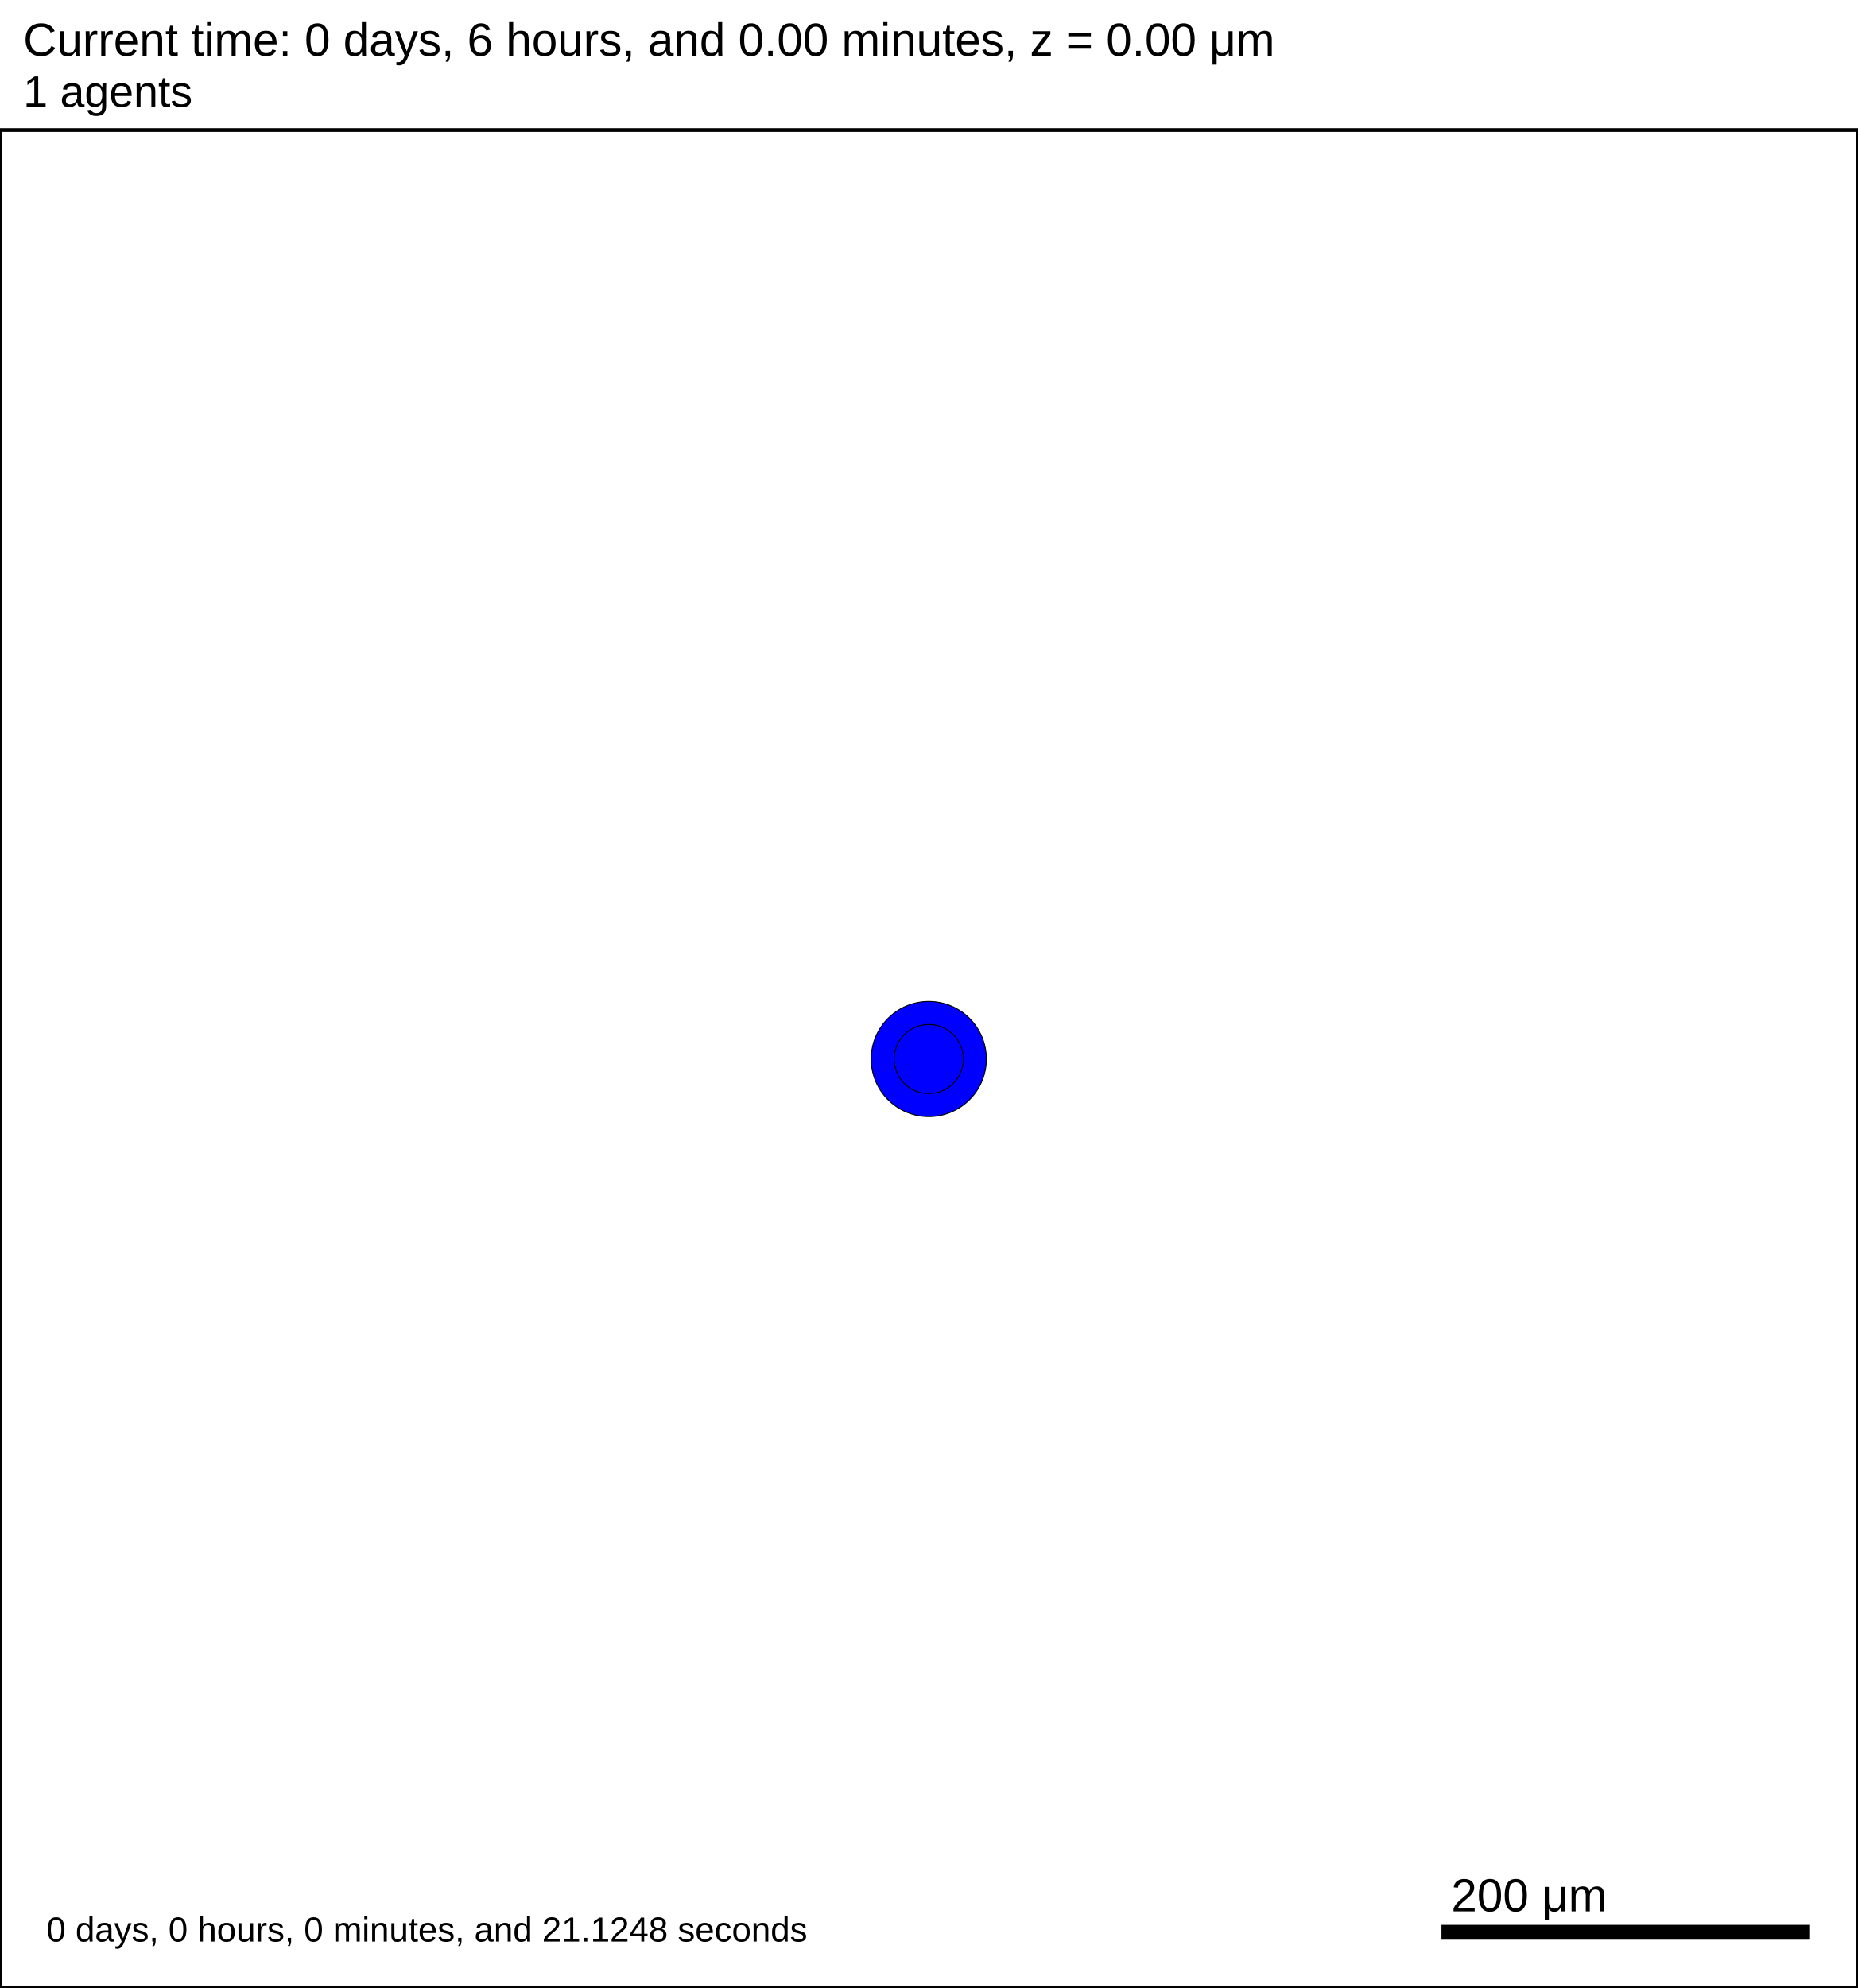
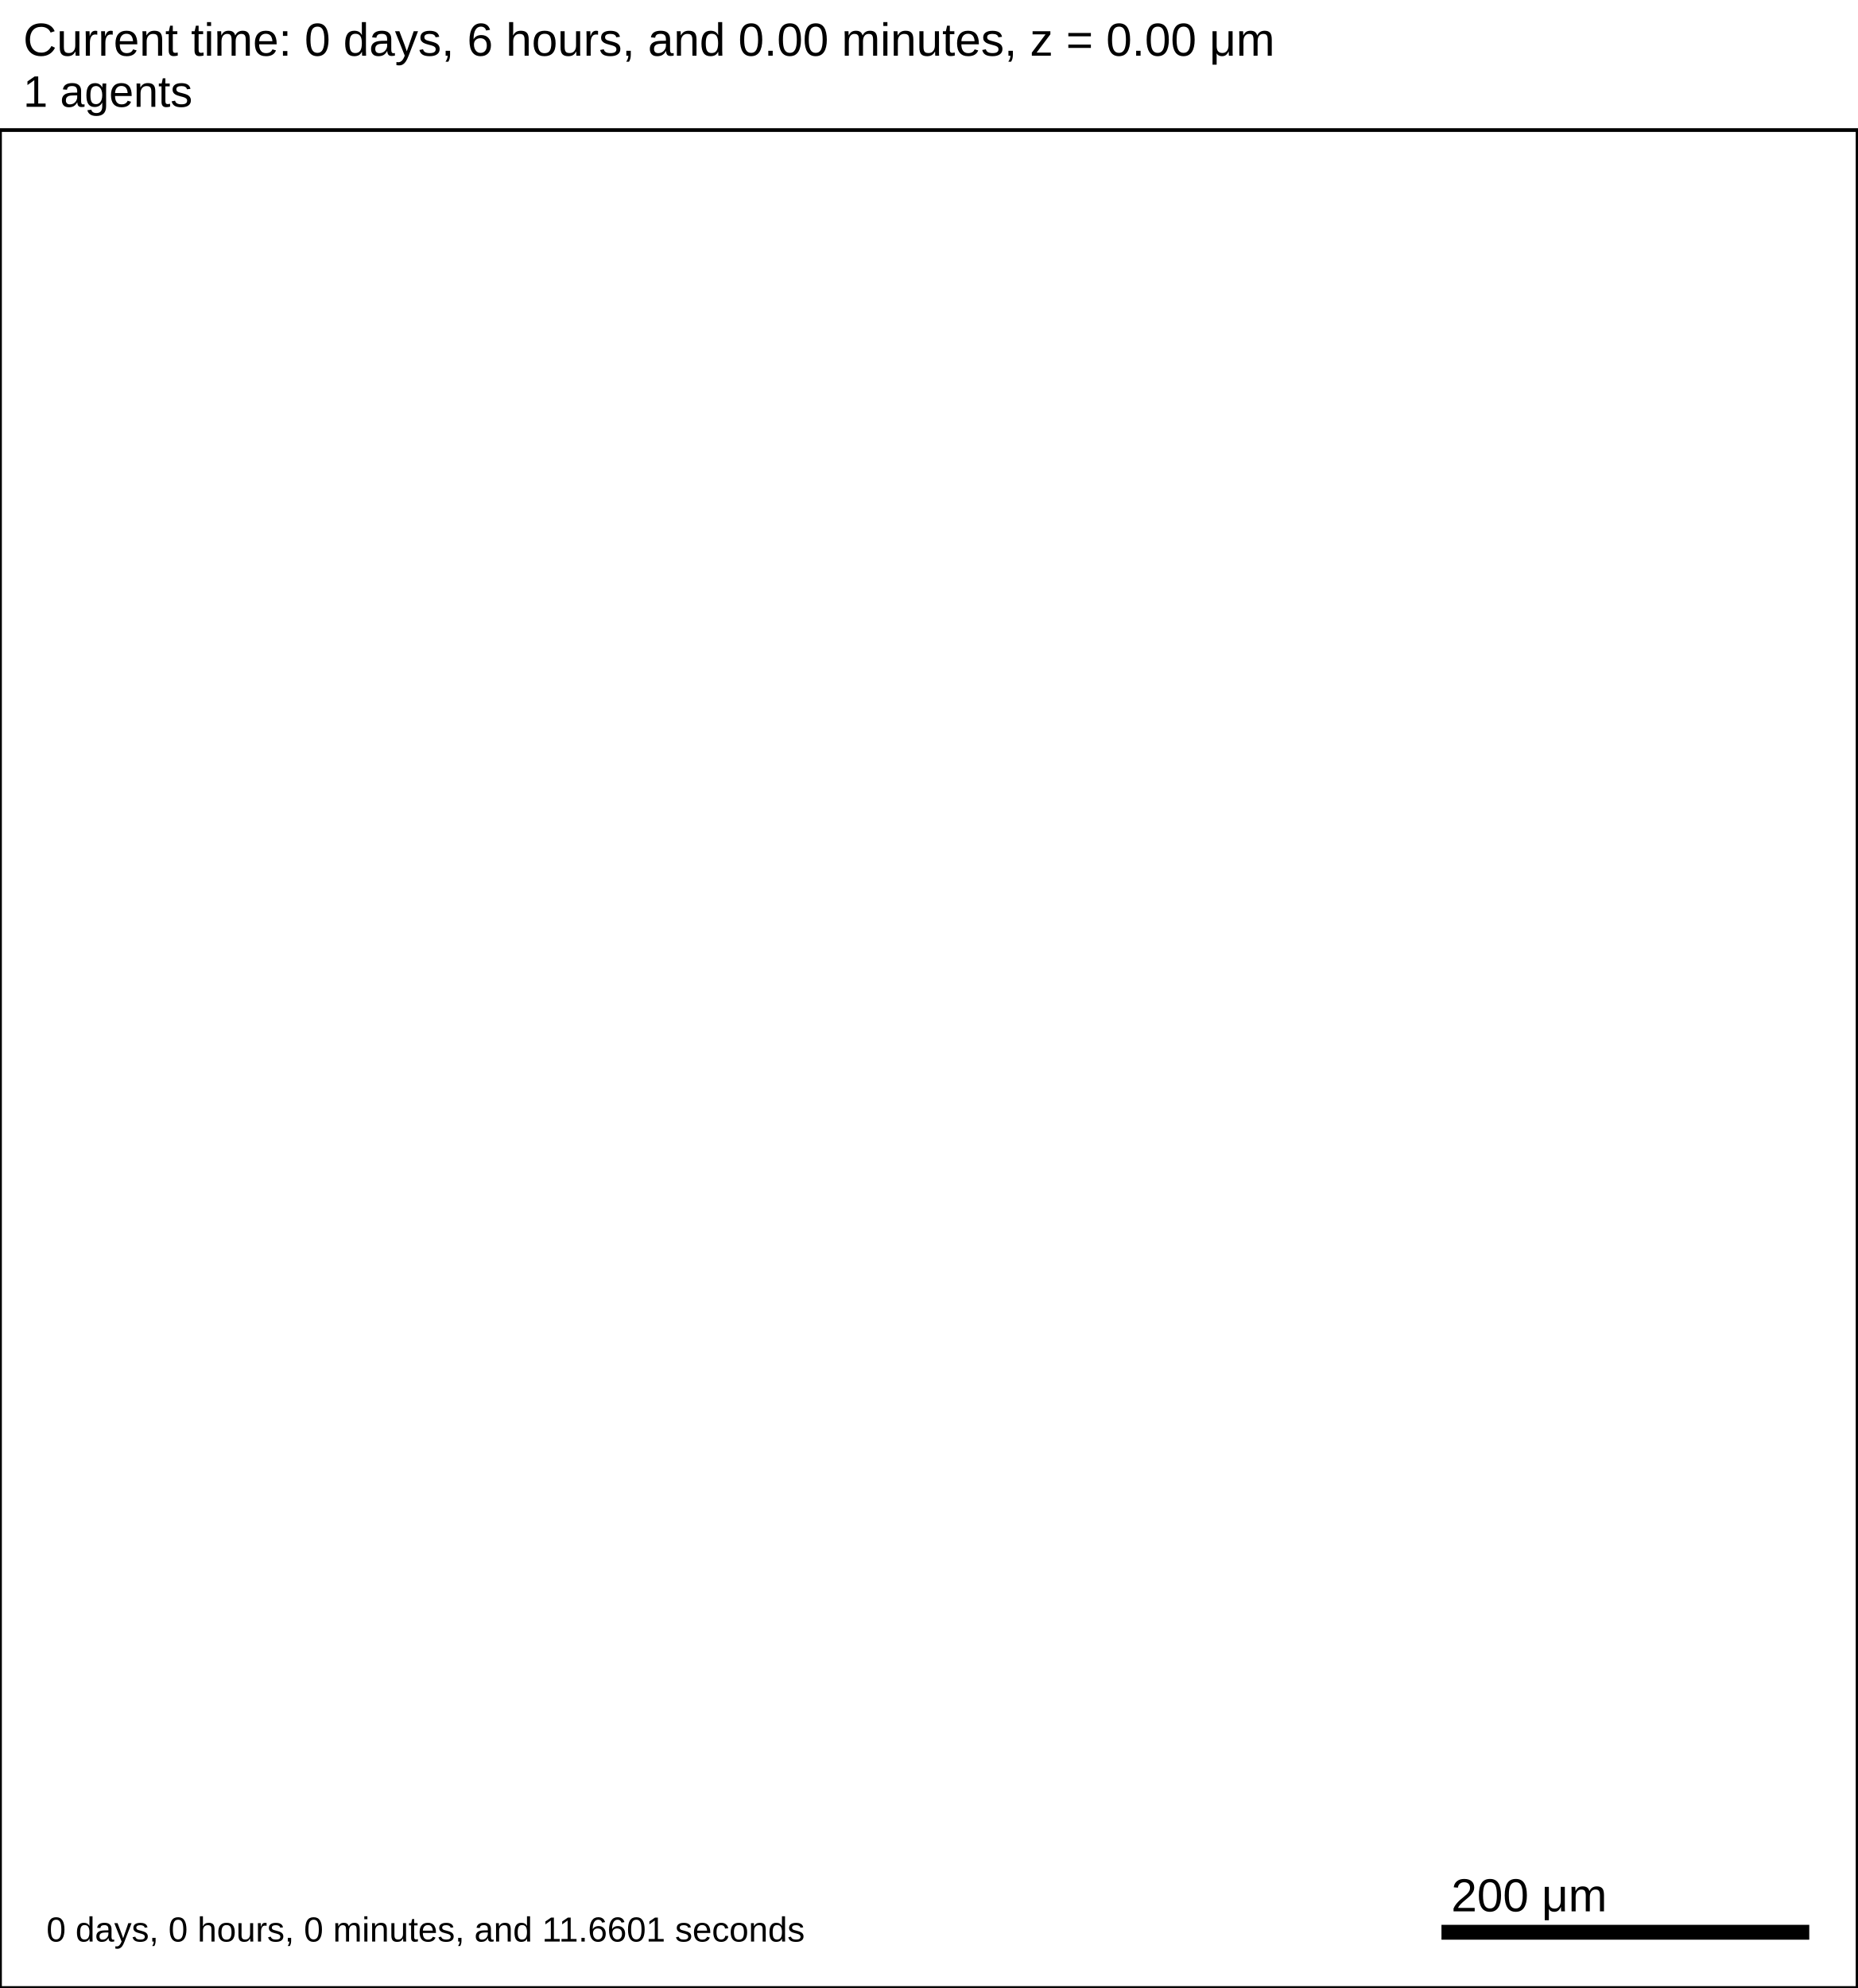
<svg xmlns="http://www.w3.org/2000/svg" version="1.1" width="1000" height="1070" id="svg2">
  <rect x="0" y="0" width="1000" height="1070" stroke-width="2" stroke="white" fill="white" />
  <text x="12.5" y="30" font-family="Arial" font-size="25" fill="black">
   Current time: 0 days, 6 hours, and 0.00 minutes, z = 0.00 μm
  </text>
  <text x="12.5" y="57.5" font-family="Arial" font-size="23.75" fill="black">
   1 agents
  </text>
  <g id="tissue" transform="translate(0,1070) scale(1,-1)">
    <g id="ECM">
  </g>
    <g id="cells">
      <g id="cell0">
-         <circle cx="500" cy="500" r="30.993" stroke-width="0.5" stroke="rgb(0,0,0)" fill="blue" />
-         <circle cx="500" cy="500" r="18.61" stroke-width="0.5" stroke="rgb(0,0,0)" fill="blue" />
+         <circle cx="500" cy="500" r="8.413" stroke-width="0.5" stroke="none" fill="none" />
+         <circle cx="500" cy="500" r="5.052" stroke-width="0.5" stroke="none" fill="none" />
      </g>
    </g>
  </g>
  <rect x="775" y="1035" width="200" height="10" stroke-width="2" stroke="rgb(255,255,255)" fill="rgb(0,0,0)" />
  <text x="781.25" y="1028.75" font-family="Arial" font-size="25" fill="black">
   200 μm
  </text>
  <text x="25" y="1045" font-family="Arial" font-size="18.75" fill="black">
-    0 days, 0 hours, 0 minutes, and 21.1248 seconds
+    0 days, 0 hours, 0 minutes, and 11.6601 seconds
  </text>
  <rect x="0" y="70" width="1000" height="1000" stroke-width="2" stroke="rgb(0,0,0)" fill="none" />
</svg>
